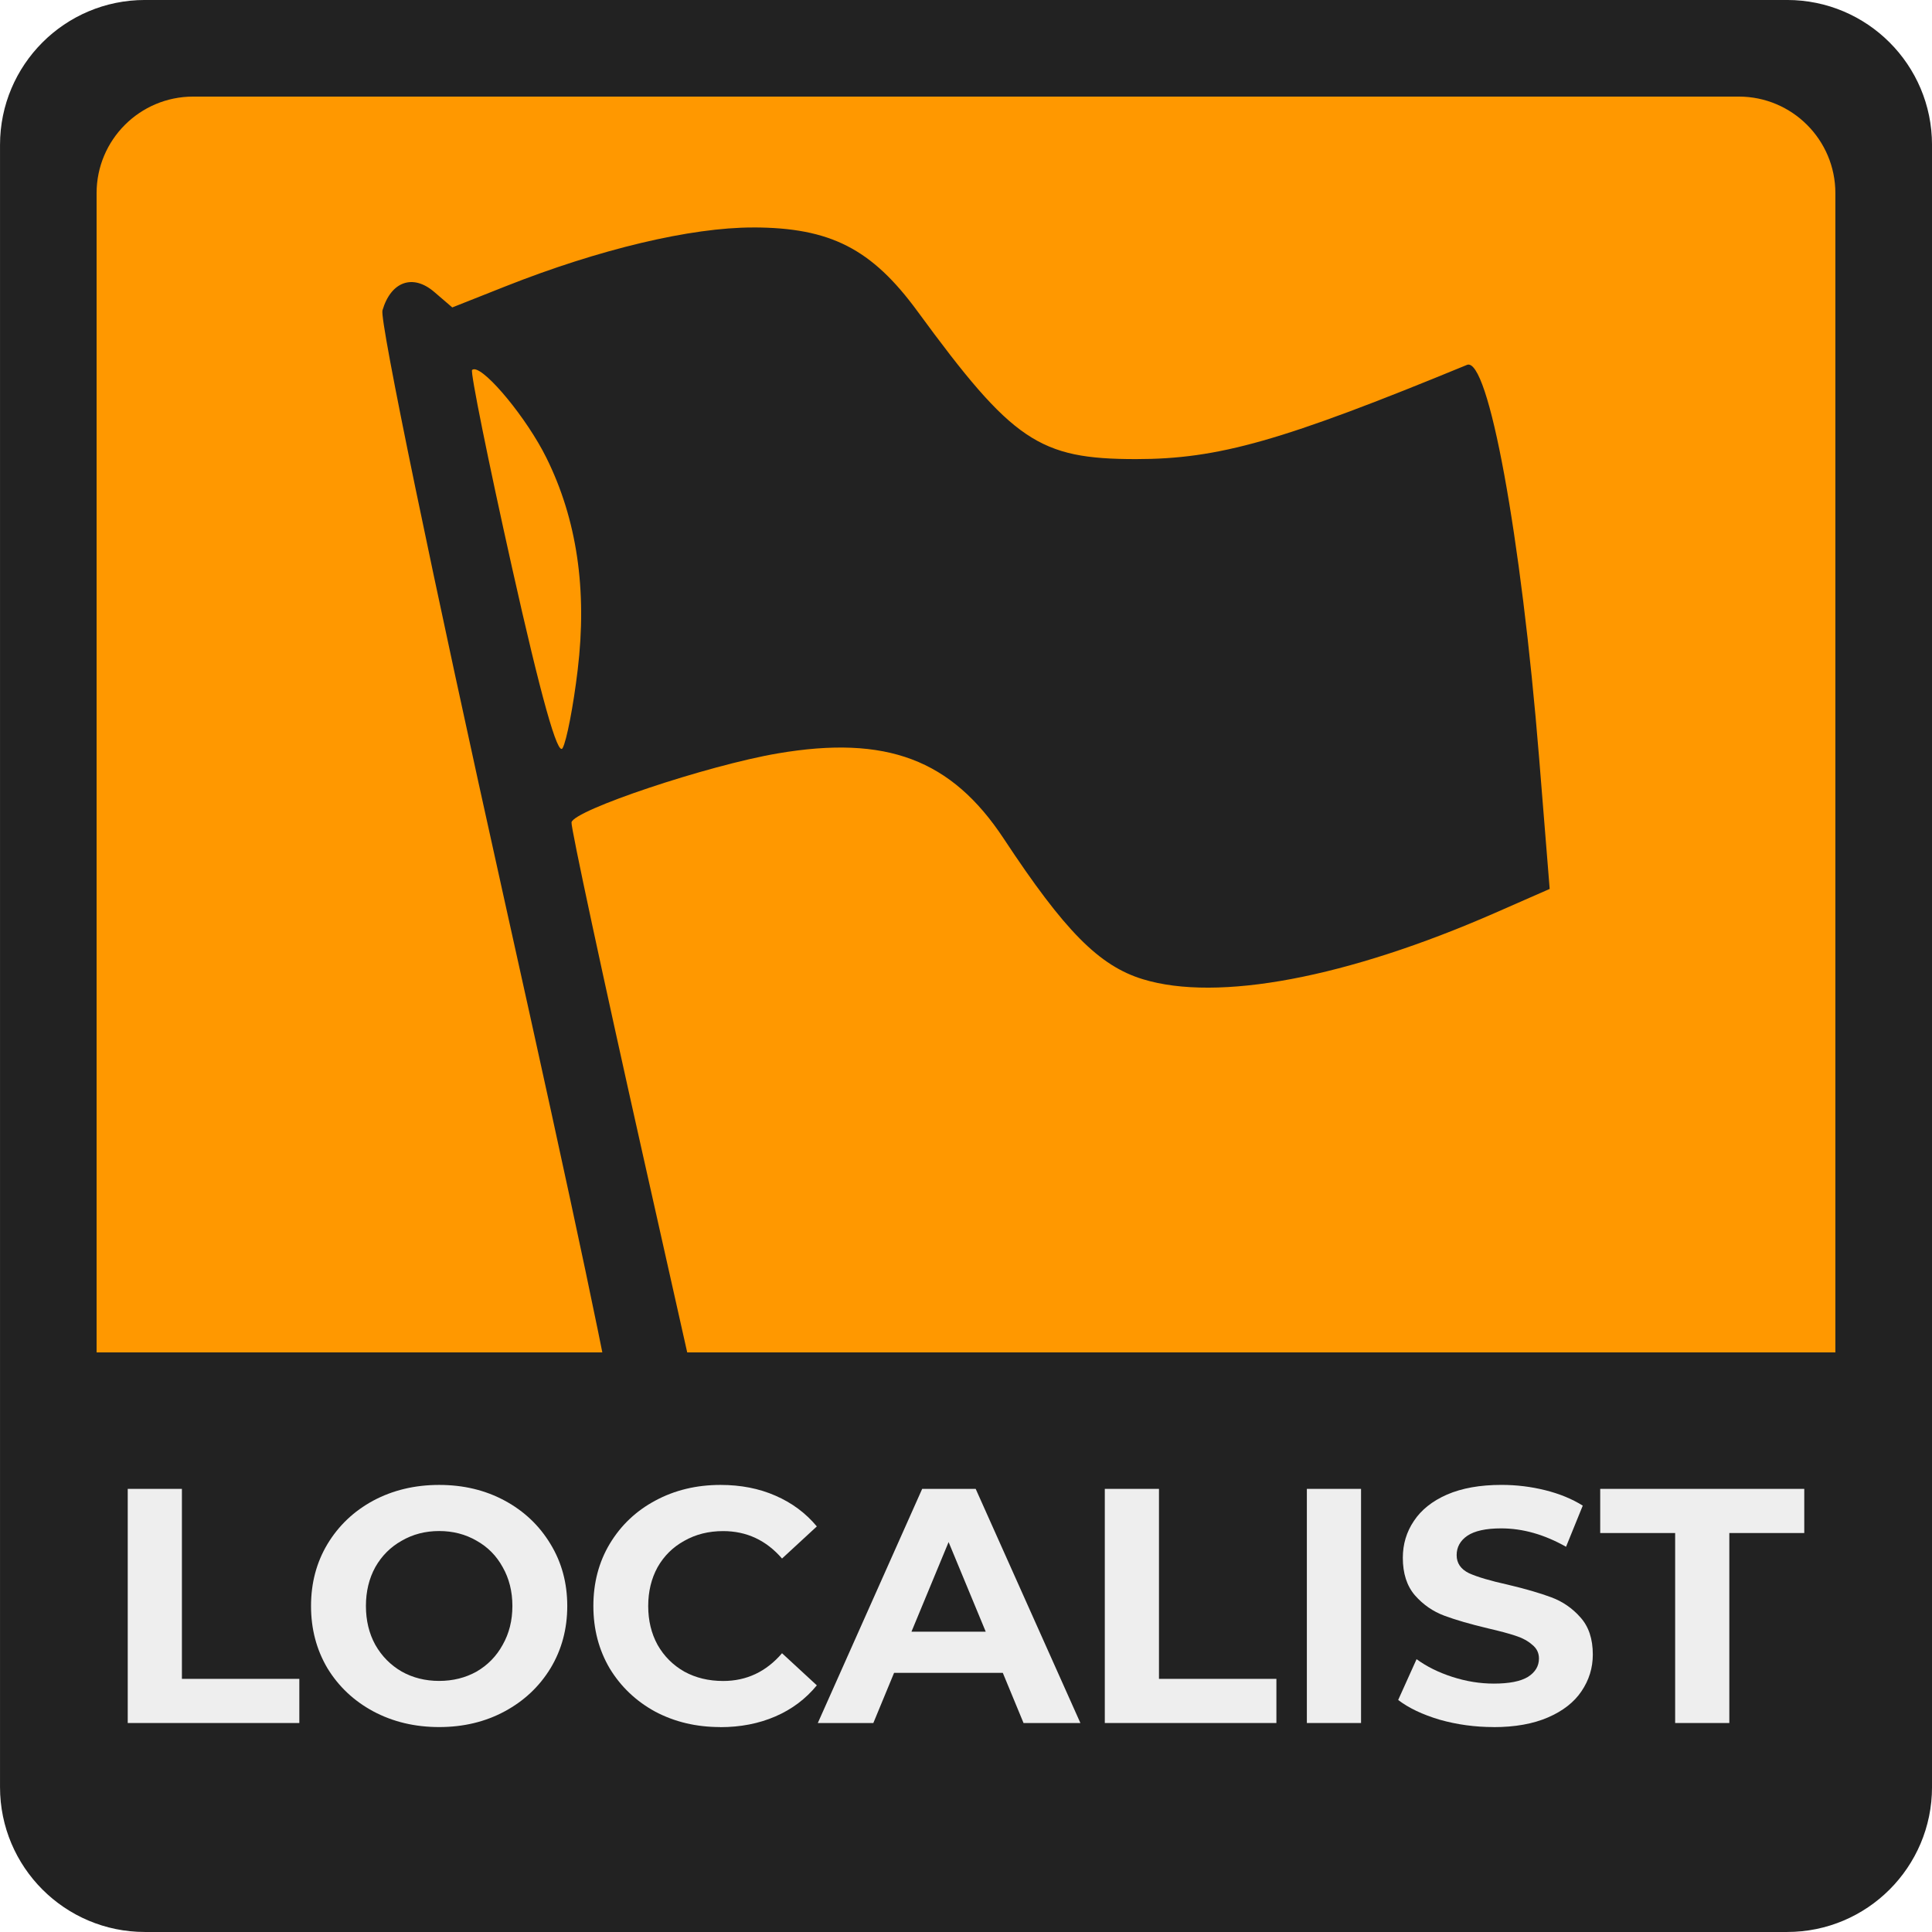
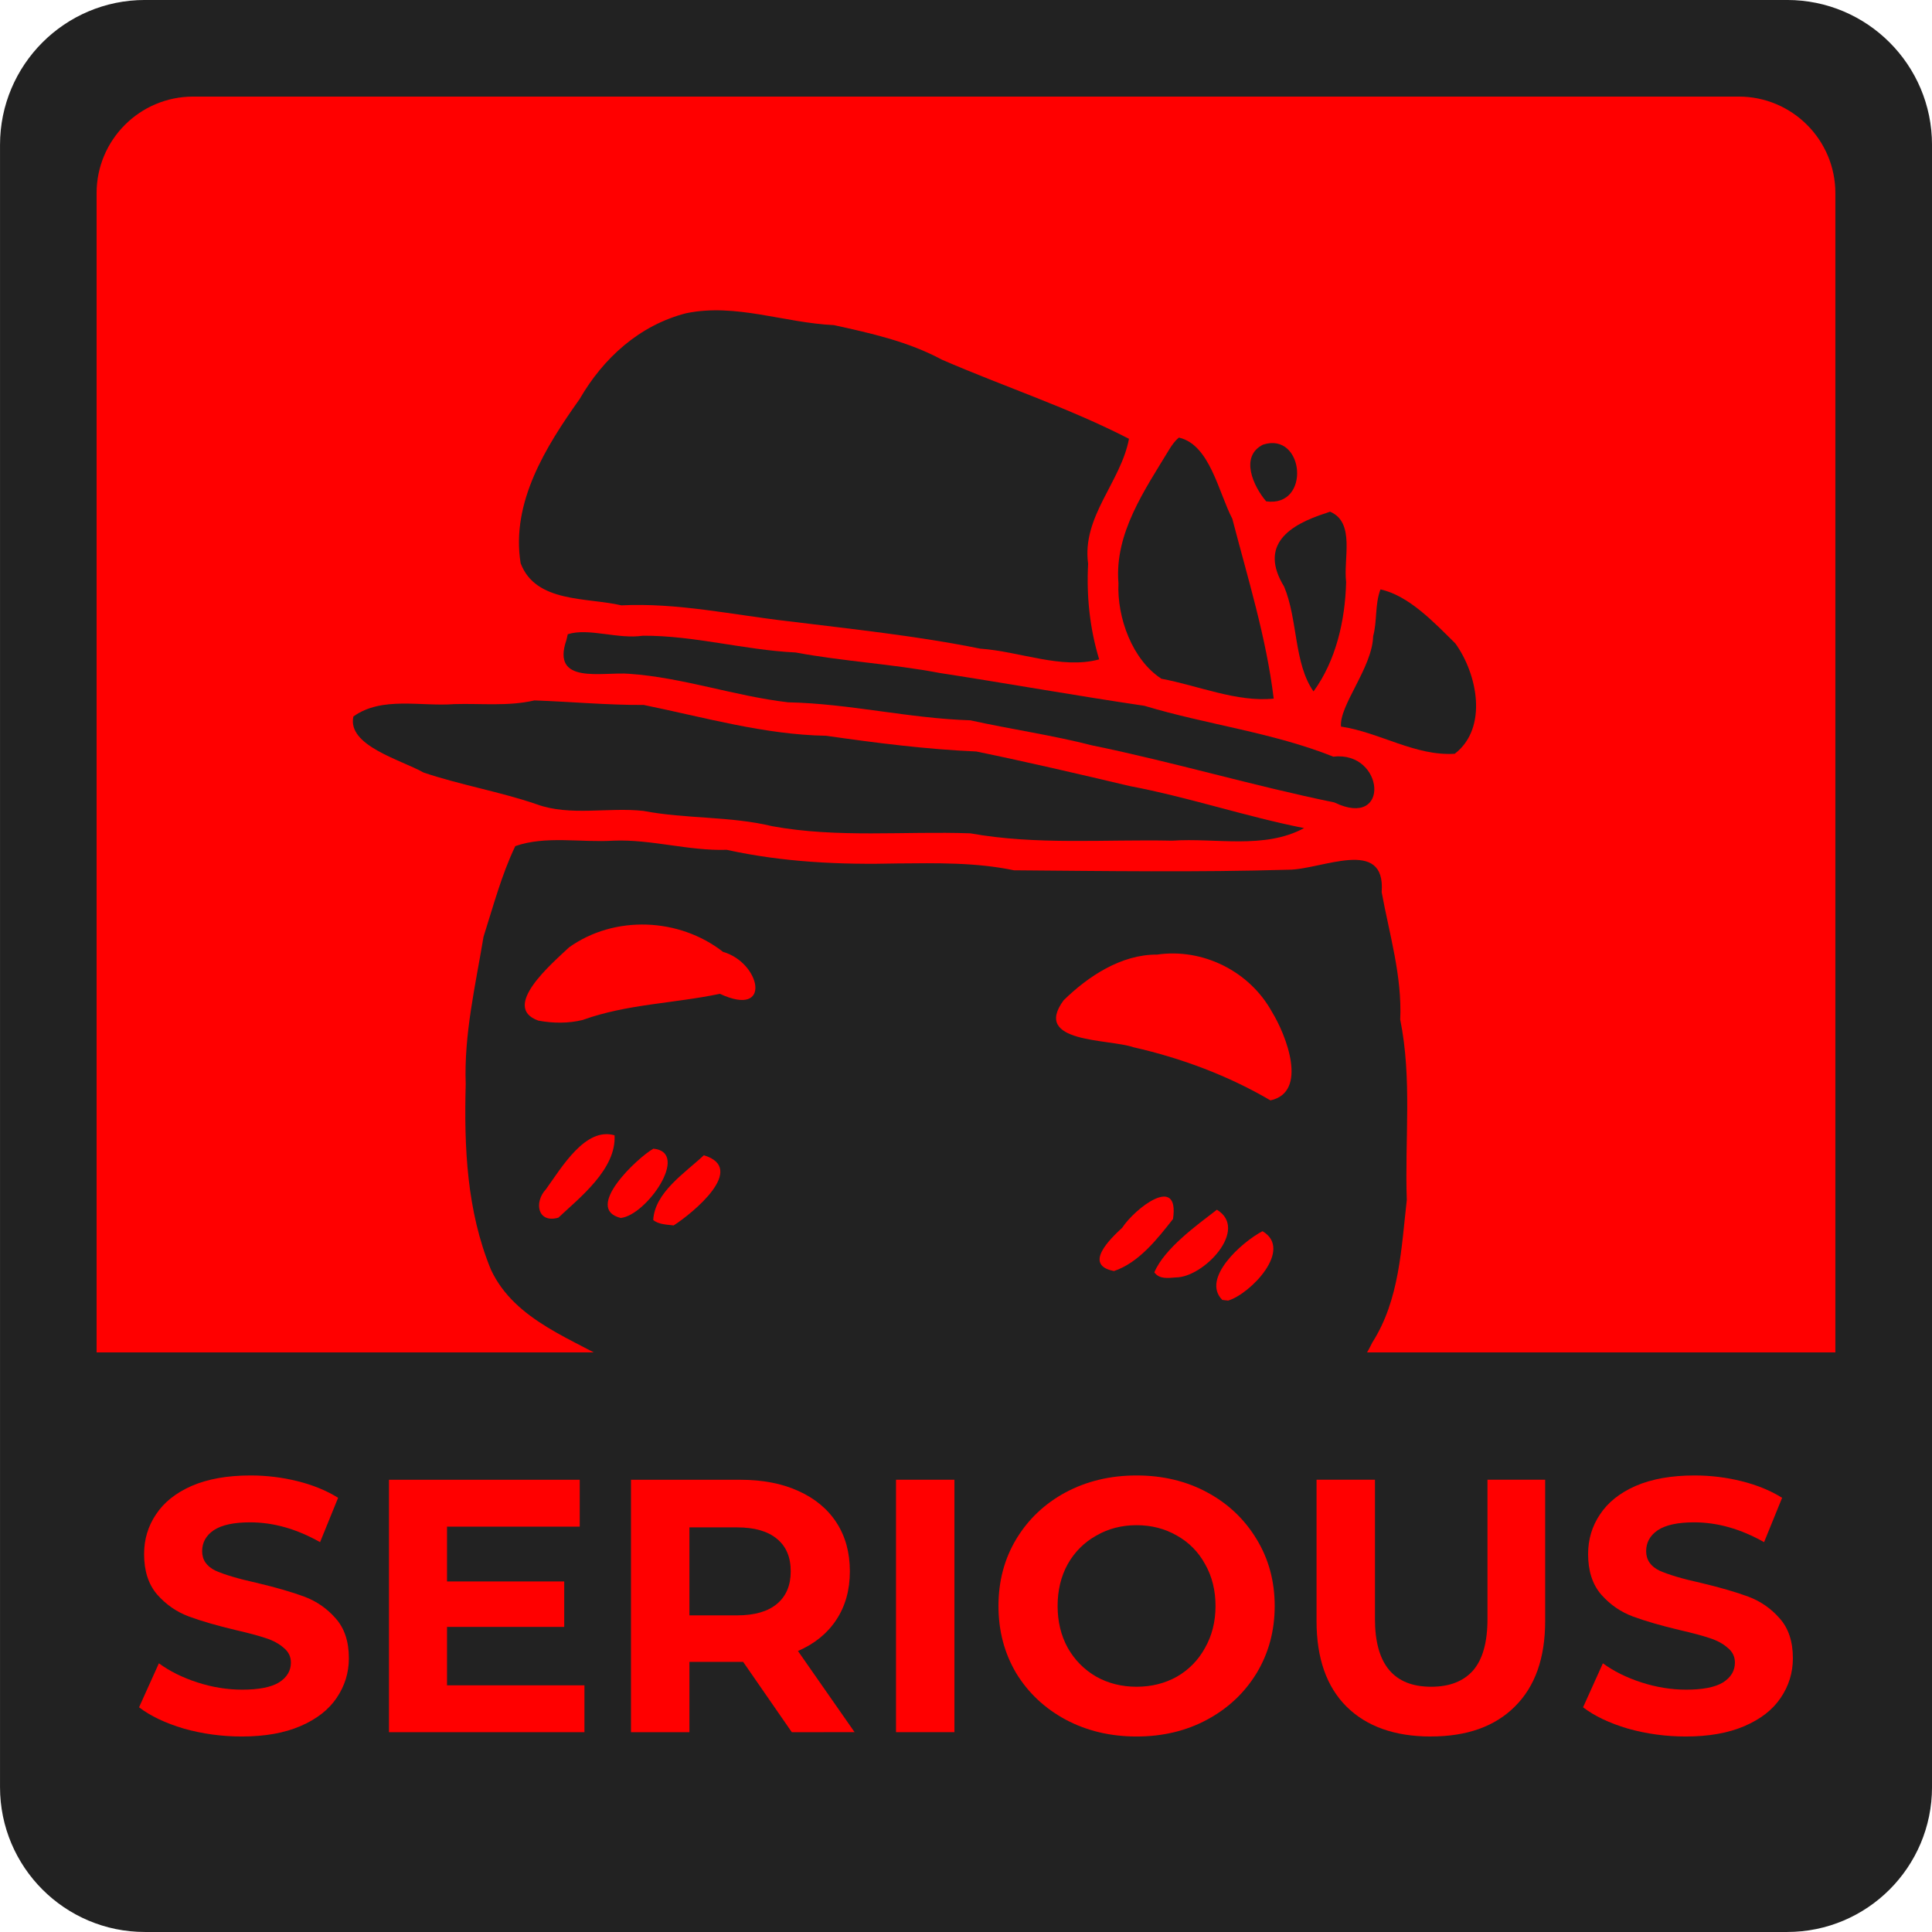
<svg xmlns="http://www.w3.org/2000/svg" width="200" height="200" viewBox="0 0 52.917 52.917" version="1.1" id="svg8">
  <defs id="defs2">
+     <rect x="-271.6" y="133.037" width="74.087" height="20.486" id="rect914" />
    <rect x="-245.969" y="131.259" width="80.635" height="17.025" id="rect849" />
    <rect x="-245.595" y="131.914" width="67.042" height="19.615" id="rect858" />
  </defs>
  <g id="layer1" transform="translate(249.8045,-91.40947)">
    <rect y="91.409" x="-249.804" height="52.917" width="52.917" id="rect5238-5" style="fill:#222222;fill-opacity:1;fill-rule:nonzero;stroke:none;stroke-width:0.5;stroke-linecap:butt;stroke-linejoin:round;stroke-miterlimit:4;stroke-dasharray:none;stroke-dashoffset:0;stroke-opacity:0.909;paint-order:normal" rx="3.969" ry="3.969" />
-     <rect style="fill:#ff9800;fill-opacity:1;fill-rule:nonzero;stroke:none;stroke-width:0.5;stroke-linecap:butt;stroke-linejoin:round;stroke-miterlimit:4;stroke-dasharray:none;stroke-dashoffset:0;stroke-opacity:0.909;paint-order:normal" id="rect5240-3" width="47.625" height="47.625" x="-247.159" y="94.055" rx="2.646" ry="2.646" />
-     <path style="fill:#222222;fill-opacity:1;stroke-width:1" d="m -229.178,97.639 c 2.114,0.003 3.247,0.581 4.504,2.298 2.607,3.56 3.327,4.047 5.985,4.047 2.262,0 4,-0.495 9.064,-2.58 0.583,-0.24 1.485,4.676 1.977,10.77 l 0.289,3.583 -1.488,0.653 c -4.063,1.781 -7.603,2.448 -9.655,1.82 -1.199,-0.367 -2.14,-1.318 -3.811,-3.851 -1.432,-2.17 -3.214,-2.842 -6.194,-2.333 -1.921,0.328 -5.586,1.554 -5.644,1.888 -0.022,0.123 0.864,4.246 1.967,9.162 l 1.826,8.136 a 18.894,22.503 47.501 0 1 -2.483,-0.246 c -0.245,-1.666 -1.182,-6.089 -3.147,-14.922 -1.967,-8.844 -3.422,-15.876 -3.341,-16.153 0.232,-0.793 0.833,-1.007 1.417,-0.506 l 0.495,0.425 1.456,-0.577 c 2.572,-1.019 5.081,-1.615 6.785,-1.613 z m -7.642,3.885 c -0.022,2.4e-4 -0.04,0.006 -0.054,0.019 -0.053,0.047 0.438,2.478 1.091,5.4 0.795,3.555 1.255,5.196 1.388,4.957 0.11,-0.196 0.296,-1.159 0.413,-2.141 0.264,-2.195 -0.021,-4.126 -0.859,-5.815 -0.534,-1.077 -1.652,-2.425 -1.979,-2.421 z" id="path4773-5" />
+     <rect style="fill:#ff0000;fill-opacity:1;fill-rule:nonzero;stroke:none;stroke-width:0.5;stroke-linecap:butt;stroke-linejoin:round;stroke-miterlimit:4;stroke-dasharray:none;stroke-dashoffset:0;stroke-opacity:0.909;paint-order:normal" id="rect5240-3" width="47.625" height="47.625" x="-247.159" y="94.055" rx="2.646" ry="2.646" />
    <path id="path5244-6" d="m -248.349,128.451 v 8.334 c 0,3.078 2.478,5.556 5.556,5.556 h 38.894 c 3.078,0 5.556,-2.478 5.556,-5.556 v -8.334 z" style="fill:#222222;fill-opacity:1;fill-rule:nonzero;stroke:none;stroke-width:0.5;stroke-linecap:butt;stroke-linejoin:round;stroke-miterlimit:4;stroke-dasharray:none;stroke-dashoffset:0;stroke-opacity:0.909;paint-order:normal" />
-     <g aria-label="LOCALIST" transform="matrix(0.8657079,0,0,0.8657079,-34.12954,16.54978)" id="text847" style="font-style:normal;font-weight:normal;font-size:10.583px;line-height:1.25;font-family:sans-serif;white-space:pre;shape-inside:url(#rect849);fill:#eeeeee;fill-opacity:1;stroke:none;stroke-width:1.155">
-       <path d="m -245.09,133.578 h 1.714 v 6.011 h 3.715 v 1.397 h -5.429 z" style="font-style:normal;font-variant:normal;font-weight:bold;font-stretch:normal;font-family:Montserrat;-inkscape-font-specification:'Montserrat Bold';fill:#eeeeee;fill-opacity:1;stroke-width:1.155" id="path844" />
-       <path d="m -235.237,141.114 q -1.154,0 -2.085,-0.497 -0.921,-0.497 -1.45,-1.365 -0.519,-0.878 -0.519,-1.968 0,-1.09 0.519,-1.958 0.529,-0.878 1.45,-1.376 0.931,-0.497 2.085,-0.497 1.154,0 2.074,0.497 0.921,0.497 1.45,1.376 0.529,0.868 0.529,1.958 0,1.09 -0.529,1.968 -0.529,0.868 -1.45,1.365 -0.921,0.497 -2.074,0.497 z m 0,-1.46 q 0.656,0 1.185,-0.296 0.529,-0.307 0.825,-0.847 0.307,-0.54 0.307,-1.228 0,-0.688 -0.307,-1.228 -0.296,-0.54 -0.825,-0.836 -0.529,-0.307 -1.185,-0.307 -0.656,0 -1.185,0.307 -0.529,0.296 -0.836,0.836 -0.296,0.54 -0.296,1.228 0,0.688 0.296,1.228 0.307,0.54 0.836,0.847 0.529,0.296 1.185,0.296 z" style="font-style:normal;font-variant:normal;font-weight:bold;font-stretch:normal;font-family:Montserrat;-inkscape-font-specification:'Montserrat Bold';fill:#eeeeee;fill-opacity:1;stroke-width:1.155" id="path846" />
-       <path d="m -226.347,141.114 q -1.132,0 -2.053,-0.487 -0.91,-0.497 -1.439,-1.365 -0.519,-0.878 -0.519,-1.979 0,-1.101 0.519,-1.968 0.529,-0.878 1.439,-1.365 0.921,-0.497 2.064,-0.497 0.963,0 1.736,0.339 0.783,0.339 1.312,0.974 l -1.101,1.016 q -0.751,-0.868 -1.863,-0.868 -0.688,0 -1.228,0.307 -0.54,0.296 -0.847,0.836 -0.296,0.54 -0.296,1.228 0,0.688 0.296,1.228 0.307,0.54 0.847,0.847 0.54,0.296 1.228,0.296 1.111,0 1.863,-0.878 l 1.101,1.016 q -0.529,0.646 -1.312,0.984 -0.783,0.339 -1.746,0.339 z" style="font-style:normal;font-variant:normal;font-weight:bold;font-stretch:normal;font-family:Montserrat;-inkscape-font-specification:'Montserrat Bold';fill:#eeeeee;fill-opacity:1;stroke-width:1.155" id="path848" />
-       <path d="m -217.404,139.399 h -3.44 l -0.656,1.587 h -1.757 l 3.302,-7.408 h 1.693 l 3.313,7.408 h -1.799 z m -0.54,-1.302 -1.175,-2.836 -1.175,2.836 z" style="font-style:normal;font-variant:normal;font-weight:bold;font-stretch:normal;font-family:Montserrat;-inkscape-font-specification:'Montserrat Bold';fill:#eeeeee;fill-opacity:1;stroke-width:1.155" id="path850" />
-       <path d="m -214.177,133.578 h 1.714 v 6.011 h 3.715 v 1.397 h -5.429 z" style="font-style:normal;font-variant:normal;font-weight:bold;font-stretch:normal;font-family:Montserrat;-inkscape-font-specification:'Montserrat Bold';fill:#eeeeee;fill-opacity:1;stroke-width:1.155" id="path852" />
-       <path d="m -207.784,133.578 h 1.714 v 7.408 h -1.714 z" style="font-style:normal;font-variant:normal;font-weight:bold;font-stretch:normal;font-family:Montserrat;-inkscape-font-specification:'Montserrat Bold';fill:#eeeeee;fill-opacity:1;stroke-width:1.155" id="path854" />
-       <path d="m -201.879,141.114 q -0.878,0 -1.704,-0.233 -0.815,-0.243 -1.312,-0.624 l 0.582,-1.291 q 0.476,0.349 1.132,0.561 0.656,0.212 1.312,0.212 0.73,0 1.079,-0.212 0.349,-0.222 0.349,-0.582 0,-0.265 -0.212,-0.434 -0.201,-0.18 -0.529,-0.286 -0.318,-0.106 -0.868,-0.233 -0.847,-0.201 -1.386,-0.402 -0.54,-0.201 -0.931,-0.646 -0.381,-0.445 -0.381,-1.185 0,-0.646 0.349,-1.164 0.349,-0.529 1.048,-0.836 0.709,-0.307 1.725,-0.307 0.709,0 1.386,0.169 0.677,0.169 1.185,0.487 l -0.529,1.302 q -1.027,-0.582 -2.053,-0.582 -0.72,0 -1.069,0.233 -0.339,0.233 -0.339,0.614 0,0.381 0.392,0.572 0.402,0.18 1.217,0.36 0.847,0.201 1.386,0.402 0.54,0.201 0.921,0.635 0.392,0.434 0.392,1.175 0,0.635 -0.36,1.164 -0.349,0.519 -1.058,0.826 -0.709,0.307 -1.725,0.307 z" style="font-style:normal;font-variant:normal;font-weight:bold;font-stretch:normal;font-family:Montserrat;-inkscape-font-specification:'Montserrat Bold';fill:#eeeeee;fill-opacity:1;stroke-width:1.155" id="path856" />
-       <path d="m -196.132,134.975 h -2.371 v -1.397 h 6.456 v 1.397 h -2.371 v 6.011 h -1.714 z" style="font-style:normal;font-variant:normal;font-weight:bold;font-stretch:normal;font-family:Montserrat;-inkscape-font-specification:'Montserrat Bold';fill:#eeeeee;fill-opacity:1;stroke-width:1.155" id="path858" />
+     <g id="g73576" transform="matrix(0.7856289,0,0,0.7856289,-341.5467,42.68689)" style="stroke-width:1.273;fill:#222222;fill-opacity:1">
+       <path id="path73533" style="fill:#222222;fill-opacity:1;stroke-width:1.273" d="m 134.741,91.516 c 1.057,-0.373 2.296,-0.117 3.433,-0.191 1.326,-0.049 2.606,0.362 3.938,0.32 1.959,0.432 3.96,0.524 5.963,0.475 1.359,-0.012 2.717,-0.04 4.052,0.239 3.187,0.025 6.383,0.073 9.567,-0.02 1.157,9.1e-5 3.402,-1.161 3.251,0.782 0.271,1.475 0.715,2.924 0.647,4.443 0.419,2.063 0.155,4.194 0.229,6.289 -0.192,1.687 -0.254,3.482 -1.2,4.965 -1.121,2.328 -3.818,3.595 -6.341,3.411 -3.263,-0.023 -6.529,0.048 -9.79,-0.039 -3.419,-0.555 -6.943,-1.033 -10.106,-2.524 -1.589,-0.959 -3.65,-1.581 -4.492,-3.382 -0.846,-2.054 -0.939,-4.277 -0.88,-6.47 -0.063,-1.74 0.338,-3.431 0.621,-5.139 0.338,-1.057 0.627,-2.157 1.106,-3.157 m 2.359,6.056 c 1.528,-0.552 3.191,-0.575 4.775,-0.909 1.84,0.856 1.418,-1.091 0.11,-1.462 -1.529,-1.195 -3.783,-1.288 -5.369,-0.157 -0.57,0.541 -2.397,2.08 -1.072,2.553 0.515,0.096 1.045,0.102 1.556,-0.024 m -0.855,6.894 c 0.742,-0.698 2.025,-1.693 1.958,-2.871 -1.018,-0.298 -1.845,1.123 -2.392,1.881 -0.422,0.45 -0.296,1.199 0.435,0.99 m 2.172,0.011 c 0.893,-0.088 2.435,-2.292 1.139,-2.416 -0.538,0.301 -2.458,2.087 -1.139,2.416 m 1.846,0.26 c 0.652,-0.419 2.581,-1.986 1.052,-2.446 -0.666,0.623 -1.712,1.296 -1.765,2.259 0.193,0.155 0.477,0.157 0.713,0.187 m 15.351,1.59 c 0.862,-0.288 1.509,-1.114 2.058,-1.814 0.233,-1.589 -1.327,-0.372 -1.772,0.305 -0.405,0.376 -1.38,1.301 -0.286,1.509 m 2.155,0.223 c 0.965,0.004 2.565,-1.673 1.433,-2.361 -0.715,0.551 -1.827,1.35 -2.182,2.184 0.182,0.248 0.485,0.197 0.748,0.177 m 1.827,0.807 c 0.767,-0.229 2.281,-1.78 1.197,-2.419 -0.733,0.384 -2.145,1.653 -1.402,2.396 l 0.206,0.024 m 1.473,-6.981 c 1.325,-0.286 0.553,-2.271 0.052,-3.086 -0.78,-1.415 -2.408,-2.229 -4.008,-1.996 -1.247,-0.008 -2.401,0.757 -3.255,1.593 -1.103,1.499 1.561,1.336 2.443,1.639 1.668,0.379 3.292,0.986 4.768,1.85" />
+       <path id="path73531" style="fill:#222222;fill-opacity:1;stroke-width:1.273" d="m 135.4,86.436 c 1.266,0.044 2.544,0.165 3.821,0.159 2.109,0.43 4.196,1.036 6.358,1.074 1.739,0.249 3.48,0.472 5.235,0.548 1.79,0.369 3.565,0.783 5.342,1.204 2.05,0.387 4.054,1.065 6.084,1.467 -1.39,0.75 -3.07,0.334 -4.6,0.438 -2.348,-0.05 -4.718,0.16 -7.036,-0.256 -2.303,-0.081 -4.63,0.168 -6.904,-0.248 -1.473,-0.356 -3.001,-0.249 -4.486,-0.533 -1.232,-0.137 -2.562,0.193 -3.727,-0.231 -1.268,-0.437 -2.647,-0.67 -3.944,-1.107 -0.796,-0.449 -2.672,-0.936 -2.447,-1.955 0.995,-0.712 2.354,-0.34 3.52,-0.431 0.927,-0.028 1.873,0.083 2.783,-0.127" />
+       <path id="path73529" style="fill:#222222;fill-opacity:1;stroke-width:1.273" d="m 136.57,84.129 c 0.727,-0.232 1.744,0.182 2.62,0.052 1.79,-0.01 3.535,0.499 5.323,0.584 1.661,0.31 3.362,0.399 5.021,0.714 2.376,0.367 4.754,0.793 7.14,1.145 2.18,0.657 4.459,0.925 6.588,1.774 1.778,-0.21 2.012,2.55 0.033,1.595 -2.834,-0.58 -5.606,-1.408 -8.441,-1.988 -1.401,-0.36 -2.838,-0.563 -4.248,-0.875 -2.132,-0.065 -4.22,-0.583 -6.357,-0.628 -1.869,-0.218 -3.665,-0.865 -5.54,-0.994 -0.929,-0.076 -2.727,0.397 -2.187,-1.174 l 0.048,-0.204" />
+       <path id="path73527" style="fill:#222222;fill-opacity:1;stroke-width:1.273" d="m 164.902,82.566 c 0.985,0.211 1.873,1.153 2.612,1.884 0.771,1.068 1.147,2.945 -0.02,3.846 -1.377,0.088 -2.619,-0.747 -3.967,-0.948 -0.065,-0.739 1.091,-2.058 1.121,-3.147 0.145,-0.536 0.057,-1.109 0.255,-1.634" />
+       <path id="path73525" style="fill:#222222;fill-opacity:1;stroke-width:1.273" d="m 163.147,79.857 c 0.886,0.375 0.458,1.645 0.559,2.45 -0.032,1.328 -0.35,2.738 -1.137,3.816 -0.687,-0.98 -0.542,-2.496 -1.023,-3.651 -0.891,-1.457 0.172,-2.156 1.464,-2.568 l 0.136,-0.048" />
+       <path id="path73523" style="fill:#222222;fill-opacity:1;stroke-width:1.273" d="m 160.813,77.518 c 1.438,-0.461 1.677,2.198 0.106,1.978 -0.437,-0.51 -0.939,-1.566 -0.106,-1.979" />
+       <path id="path73521" style="fill:#222222;fill-opacity:1;stroke-width:1.273" d="m 157.876,77.273 c 1.078,0.245 1.376,1.897 1.863,2.832 0.538,2.074 1.185,4.139 1.442,6.268 -1.278,0.133 -2.629,-0.453 -3.913,-0.692 -1.015,-0.655 -1.553,-2.13 -1.499,-3.331 -0.145,-1.744 0.922,-3.258 1.781,-4.68 0.091,-0.145 0.192,-0.289 0.327,-0.396" />
+       <path id="path73519" style="fill:#222222;fill-opacity:1;stroke-width:1.273" d="m 140.707,72.936 c 1.72,-0.354 3.419,0.338 5.141,0.416 1.294,0.284 2.588,0.571 3.768,1.206 2.167,0.94 4.423,1.677 6.52,2.758 -0.287,1.516 -1.648,2.71 -1.425,4.356 -0.06,1.132 0.058,2.258 0.385,3.333 -1.304,0.357 -2.777,-0.28 -4.144,-0.373 -2.211,-0.447 -4.459,-0.68 -6.69,-0.956 -1.934,-0.221 -3.859,-0.651 -5.824,-0.554 -1.203,-0.284 -2.988,-0.077 -3.512,-1.47 -0.341,-2.118 0.885,-4.073 2.056,-5.72 0.828,-1.434 2.09,-2.58 3.725,-2.997" />
+     </g>
+     <g aria-label="SERIOUS" transform="translate(25.32718,-3.26204)" id="text912" style="font-style:normal;font-weight:normal;font-size:9.878px;line-height:1.25;font-family:sans-serif;white-space:pre;shape-inside:url(#rect914);fill:#ff0000;fill-opacity:1;stroke:none">
+       <path d="m -268.508,142.234 q -0.82,0 -1.59,-0.217 -0.761,-0.227 -1.225,-0.583 l 0.543,-1.205 q 0.445,0.326 1.057,0.524 0.612,0.198 1.225,0.198 0.682,0 1.008,-0.198 0.326,-0.207 0.326,-0.543 0,-0.247 -0.198,-0.405 -0.188,-0.168 -0.494,-0.267 -0.296,-0.099 -0.81,-0.217 -0.79,-0.188 -1.294,-0.375 -0.504,-0.188 -0.869,-0.603 -0.356,-0.415 -0.356,-1.106 0,-0.603 0.326,-1.087 0.326,-0.494 0.978,-0.78 0.662,-0.286 1.61,-0.286 0.662,0 1.294,0.158 0.632,0.158 1.106,0.454 l -0.494,1.215 q -0.958,-0.543 -1.916,-0.543 -0.672,0 -0.998,0.217 -0.316,0.217 -0.316,0.573 0,0.356 0.365,0.533 0.375,0.168 1.136,0.336 0.79,0.188 1.294,0.375 0.504,0.188 0.859,0.593 0.365,0.405 0.365,1.096 0,0.593 -0.336,1.087 -0.326,0.484 -0.988,0.77 -0.662,0.286 -1.61,0.286 z" style="font-style:normal;font-variant:normal;font-weight:bold;font-stretch:normal;font-size:9.878px;font-family:Montserrat;-inkscape-font-specification:'Montserrat Bold';fill:#ff0000;fill-opacity:1" id="path918" />
+       <path d="m -259.124,140.832 v 1.284 h -5.354 v -6.914 h 5.225 v 1.284 h -3.635 v 1.501 h 3.21 v 1.245 h -3.21 v 1.6 z" style="font-style:normal;font-variant:normal;font-weight:bold;font-stretch:normal;font-size:9.878px;font-family:Montserrat;-inkscape-font-specification:'Montserrat Bold';fill:#ff0000;fill-opacity:1" id="path920" />
+       <path d="m -253.444,142.116 -1.333,-1.926 h -0.079 -1.393 v 1.926 h -1.6 v -6.914 h 2.993 q 0.919,0 1.59,0.306 0.682,0.306 1.047,0.869 0.365,0.563 0.365,1.333 0,0.77 -0.375,1.333 -0.365,0.553 -1.047,0.849 l 1.551,2.223 z m -0.03,-4.405 q 0,-0.583 -0.375,-0.889 -0.375,-0.316 -1.096,-0.316 h -1.304 v 2.41 h 1.304 q 0.721,0 1.096,-0.316 0.375,-0.316 0.375,-0.889 z" style="font-style:normal;font-variant:normal;font-weight:bold;font-stretch:normal;font-size:9.878px;font-family:Montserrat;-inkscape-font-specification:'Montserrat Bold';fill:#ff0000;fill-opacity:1" id="path922" />
+       <path d="m -250.59,135.201 h 1.6 v 6.914 h -1.6 z" style="font-style:normal;font-variant:normal;font-weight:bold;font-stretch:normal;font-size:9.878px;font-family:Montserrat;-inkscape-font-specification:'Montserrat Bold';fill:#ff0000;fill-opacity:1" id="path924" />
+       <path d="m -244.001,142.234 q -1.077,0 -1.946,-0.464 -0.859,-0.464 -1.353,-1.274 -0.484,-0.82 -0.484,-1.837 0,-1.017 0.484,-1.827 0.494,-0.82 1.353,-1.284 0.869,-0.464 1.946,-0.464 1.077,0 1.936,0.464 0.859,0.464 1.353,1.284 0.494,0.81 0.494,1.827 0,1.017 -0.494,1.837 -0.494,0.81 -1.353,1.274 -0.859,0.464 -1.936,0.464 z m 0,-1.363 q 0.612,0 1.106,-0.277 0.494,-0.286 0.77,-0.79 0.286,-0.504 0.286,-1.146 0,-0.642 -0.286,-1.146 -0.277,-0.504 -0.77,-0.78 -0.494,-0.286 -1.106,-0.286 -0.612,0 -1.106,0.286 -0.494,0.277 -0.78,0.78 -0.277,0.504 -0.277,1.146 0,0.642 0.277,1.146 0.286,0.504 0.78,0.79 0.494,0.277 1.106,0.277 z" style="font-style:normal;font-variant:normal;font-weight:bold;font-stretch:normal;font-size:9.878px;font-family:Montserrat;-inkscape-font-specification:'Montserrat Bold';fill:#ff0000;fill-opacity:1" id="path926" />
+       <path d="m -235.941,142.234 q -1.482,0 -2.311,-0.82 -0.82,-0.82 -0.82,-2.341 v -3.872 h 1.6 v 3.813 q 0,1.857 1.541,1.857 0.751,0 1.146,-0.445 0.395,-0.454 0.395,-1.413 v -3.813 h 1.58 v 3.872 q 0,1.521 -0.83,2.341 -0.82,0.82 -2.302,0.82 z" style="font-style:normal;font-variant:normal;font-weight:bold;font-stretch:normal;font-size:9.878px;font-family:Montserrat;-inkscape-font-specification:'Montserrat Bold';fill:#ff0000;fill-opacity:1" id="path928" />
+       <path d="m -228.957,142.234 q -0.82,0 -1.59,-0.217 -0.761,-0.227 -1.225,-0.583 l 0.543,-1.205 q 0.445,0.326 1.057,0.524 0.612,0.198 1.225,0.198 0.682,0 1.008,-0.198 0.326,-0.207 0.326,-0.543 0,-0.247 -0.198,-0.405 -0.188,-0.168 -0.494,-0.267 -0.296,-0.099 -0.81,-0.217 -0.79,-0.188 -1.294,-0.375 -0.504,-0.188 -0.869,-0.603 -0.356,-0.415 -0.356,-1.106 0,-0.603 0.326,-1.087 0.326,-0.494 0.978,-0.78 0.662,-0.286 1.61,-0.286 0.662,0 1.294,0.158 0.632,0.158 1.106,0.454 l -0.494,1.215 q -0.958,-0.543 -1.916,-0.543 -0.672,0 -0.998,0.217 -0.316,0.217 -0.316,0.573 0,0.356 0.365,0.533 0.375,0.168 1.136,0.336 0.79,0.188 1.294,0.375 0.504,0.188 0.859,0.593 0.365,0.405 0.365,1.096 0,0.593 -0.336,1.087 -0.326,0.484 -0.988,0.77 -0.662,0.286 -1.61,0.286 z" style="font-style:normal;font-variant:normal;font-weight:bold;font-stretch:normal;font-size:9.878px;font-family:Montserrat;-inkscape-font-specification:'Montserrat Bold';fill:#ff0000;fill-opacity:1" id="path930" />
    </g>
  </g>
</svg>
